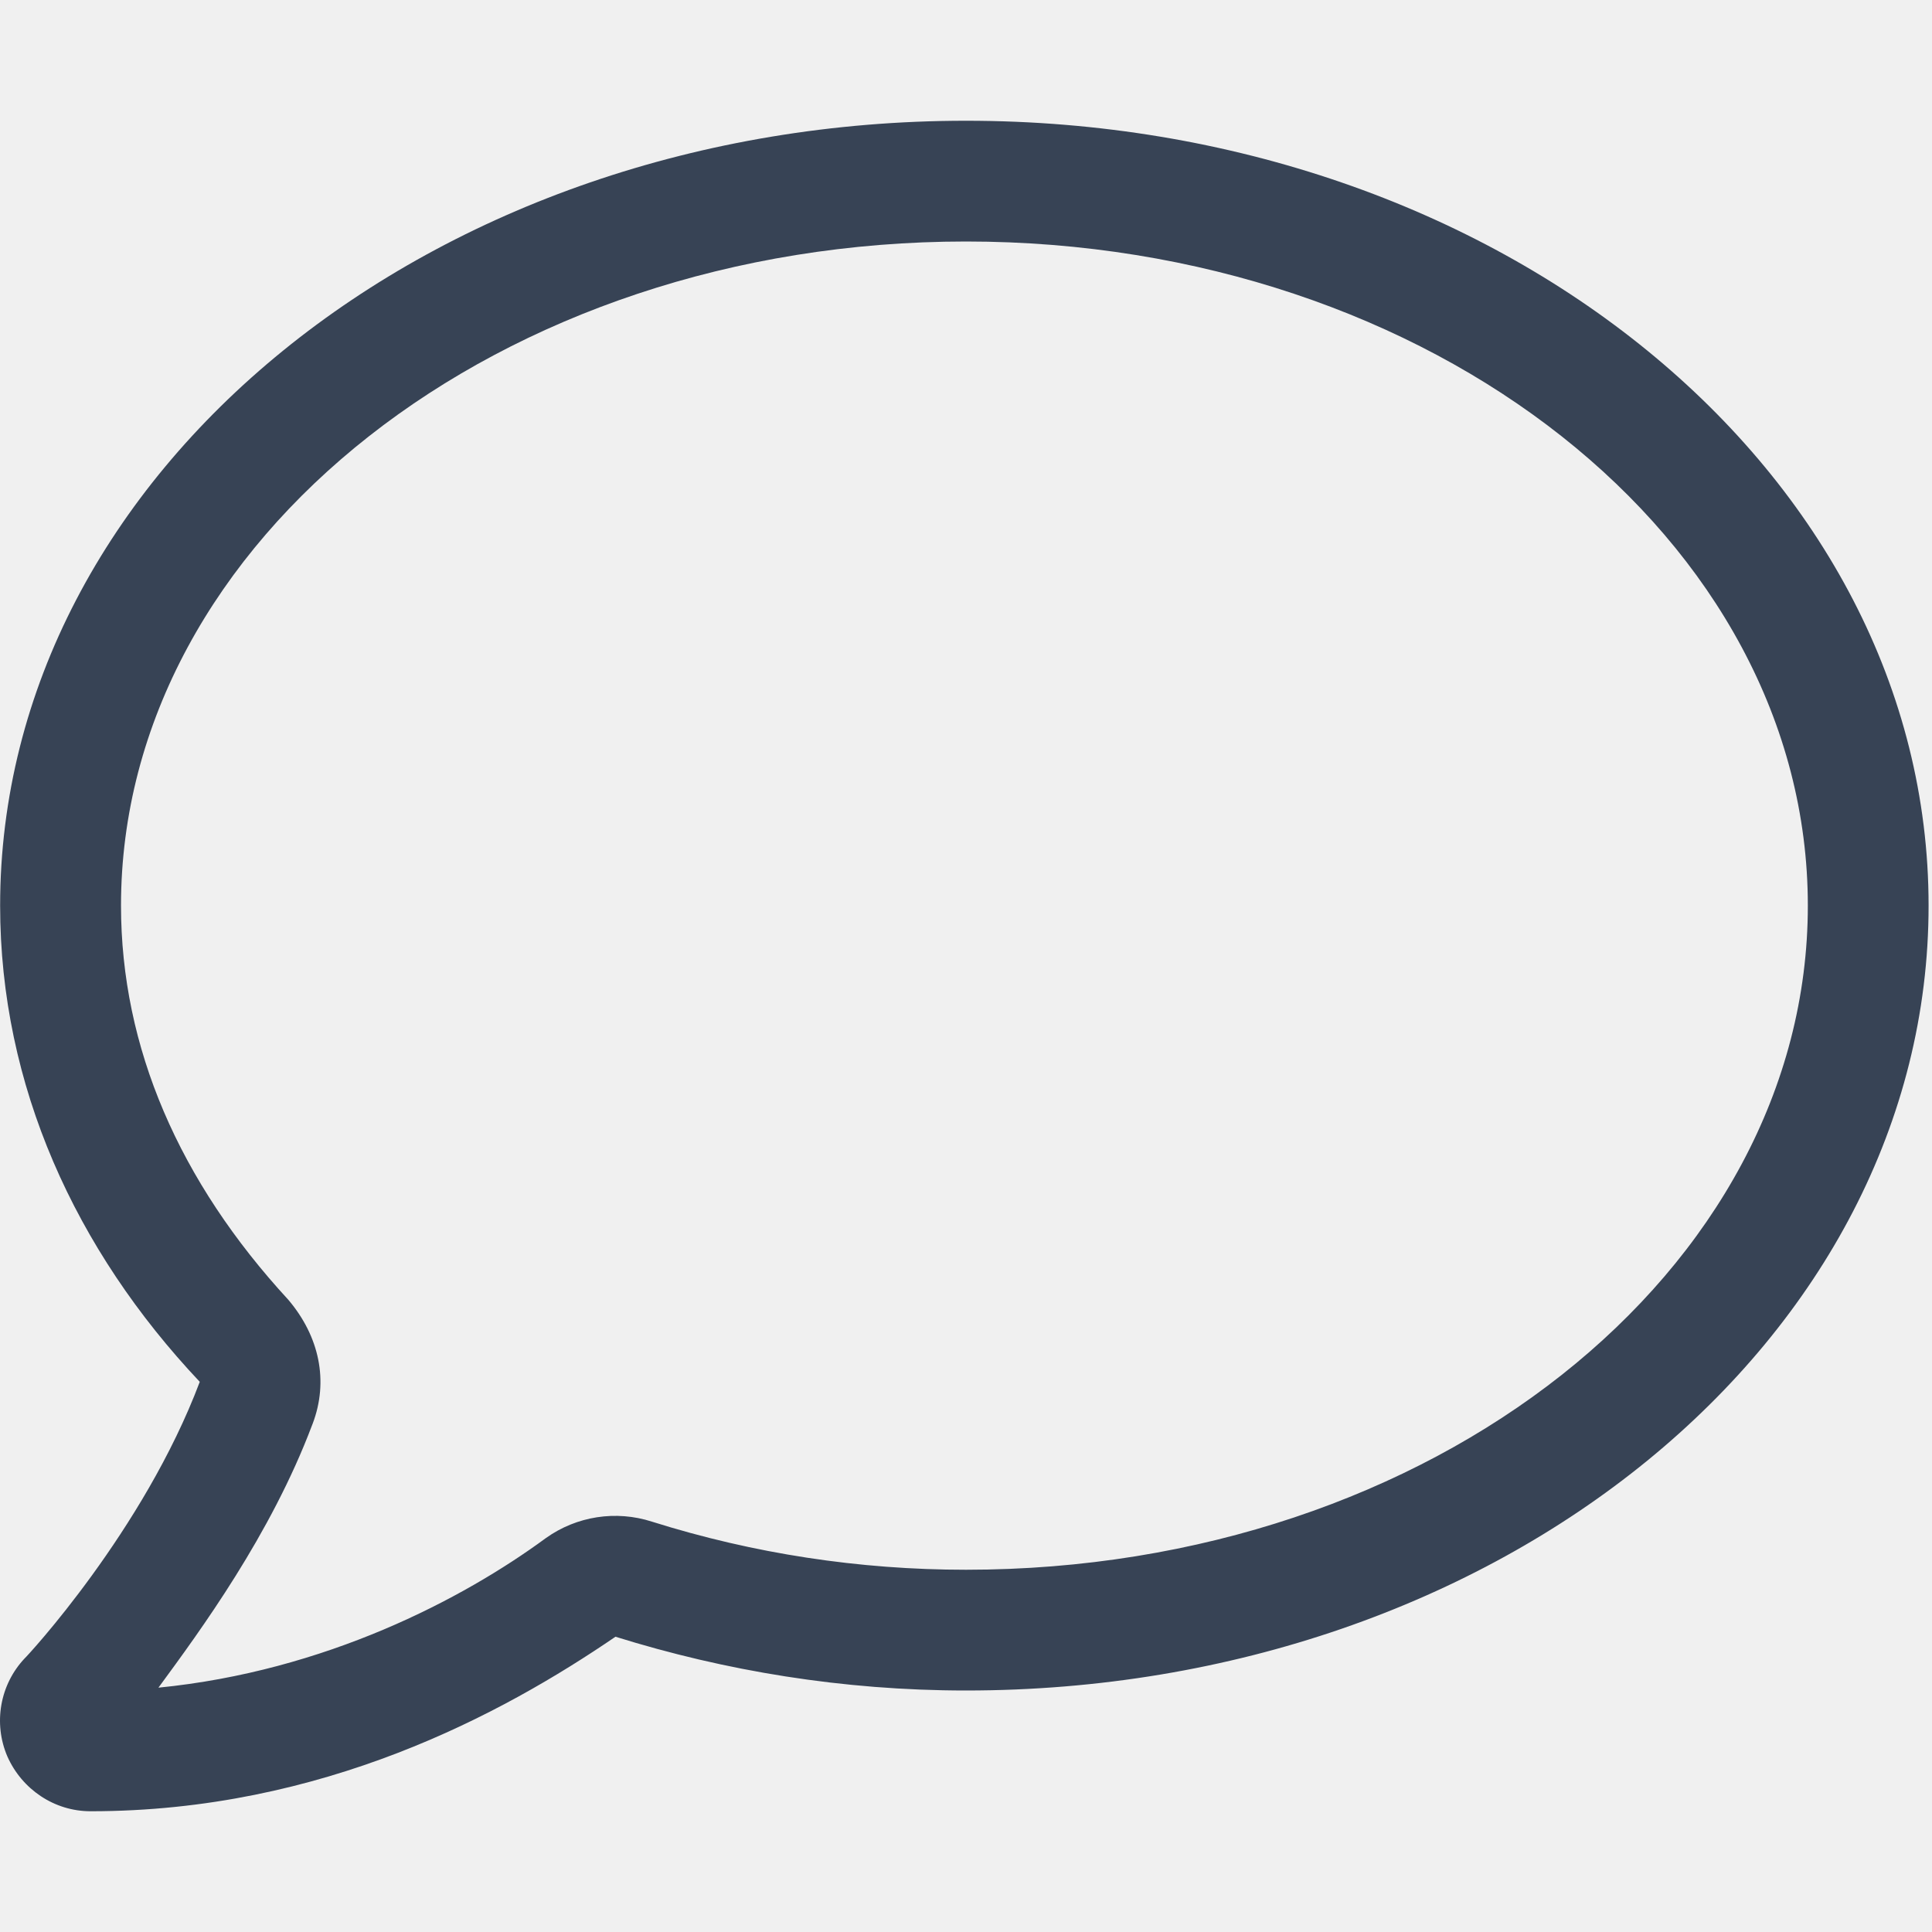
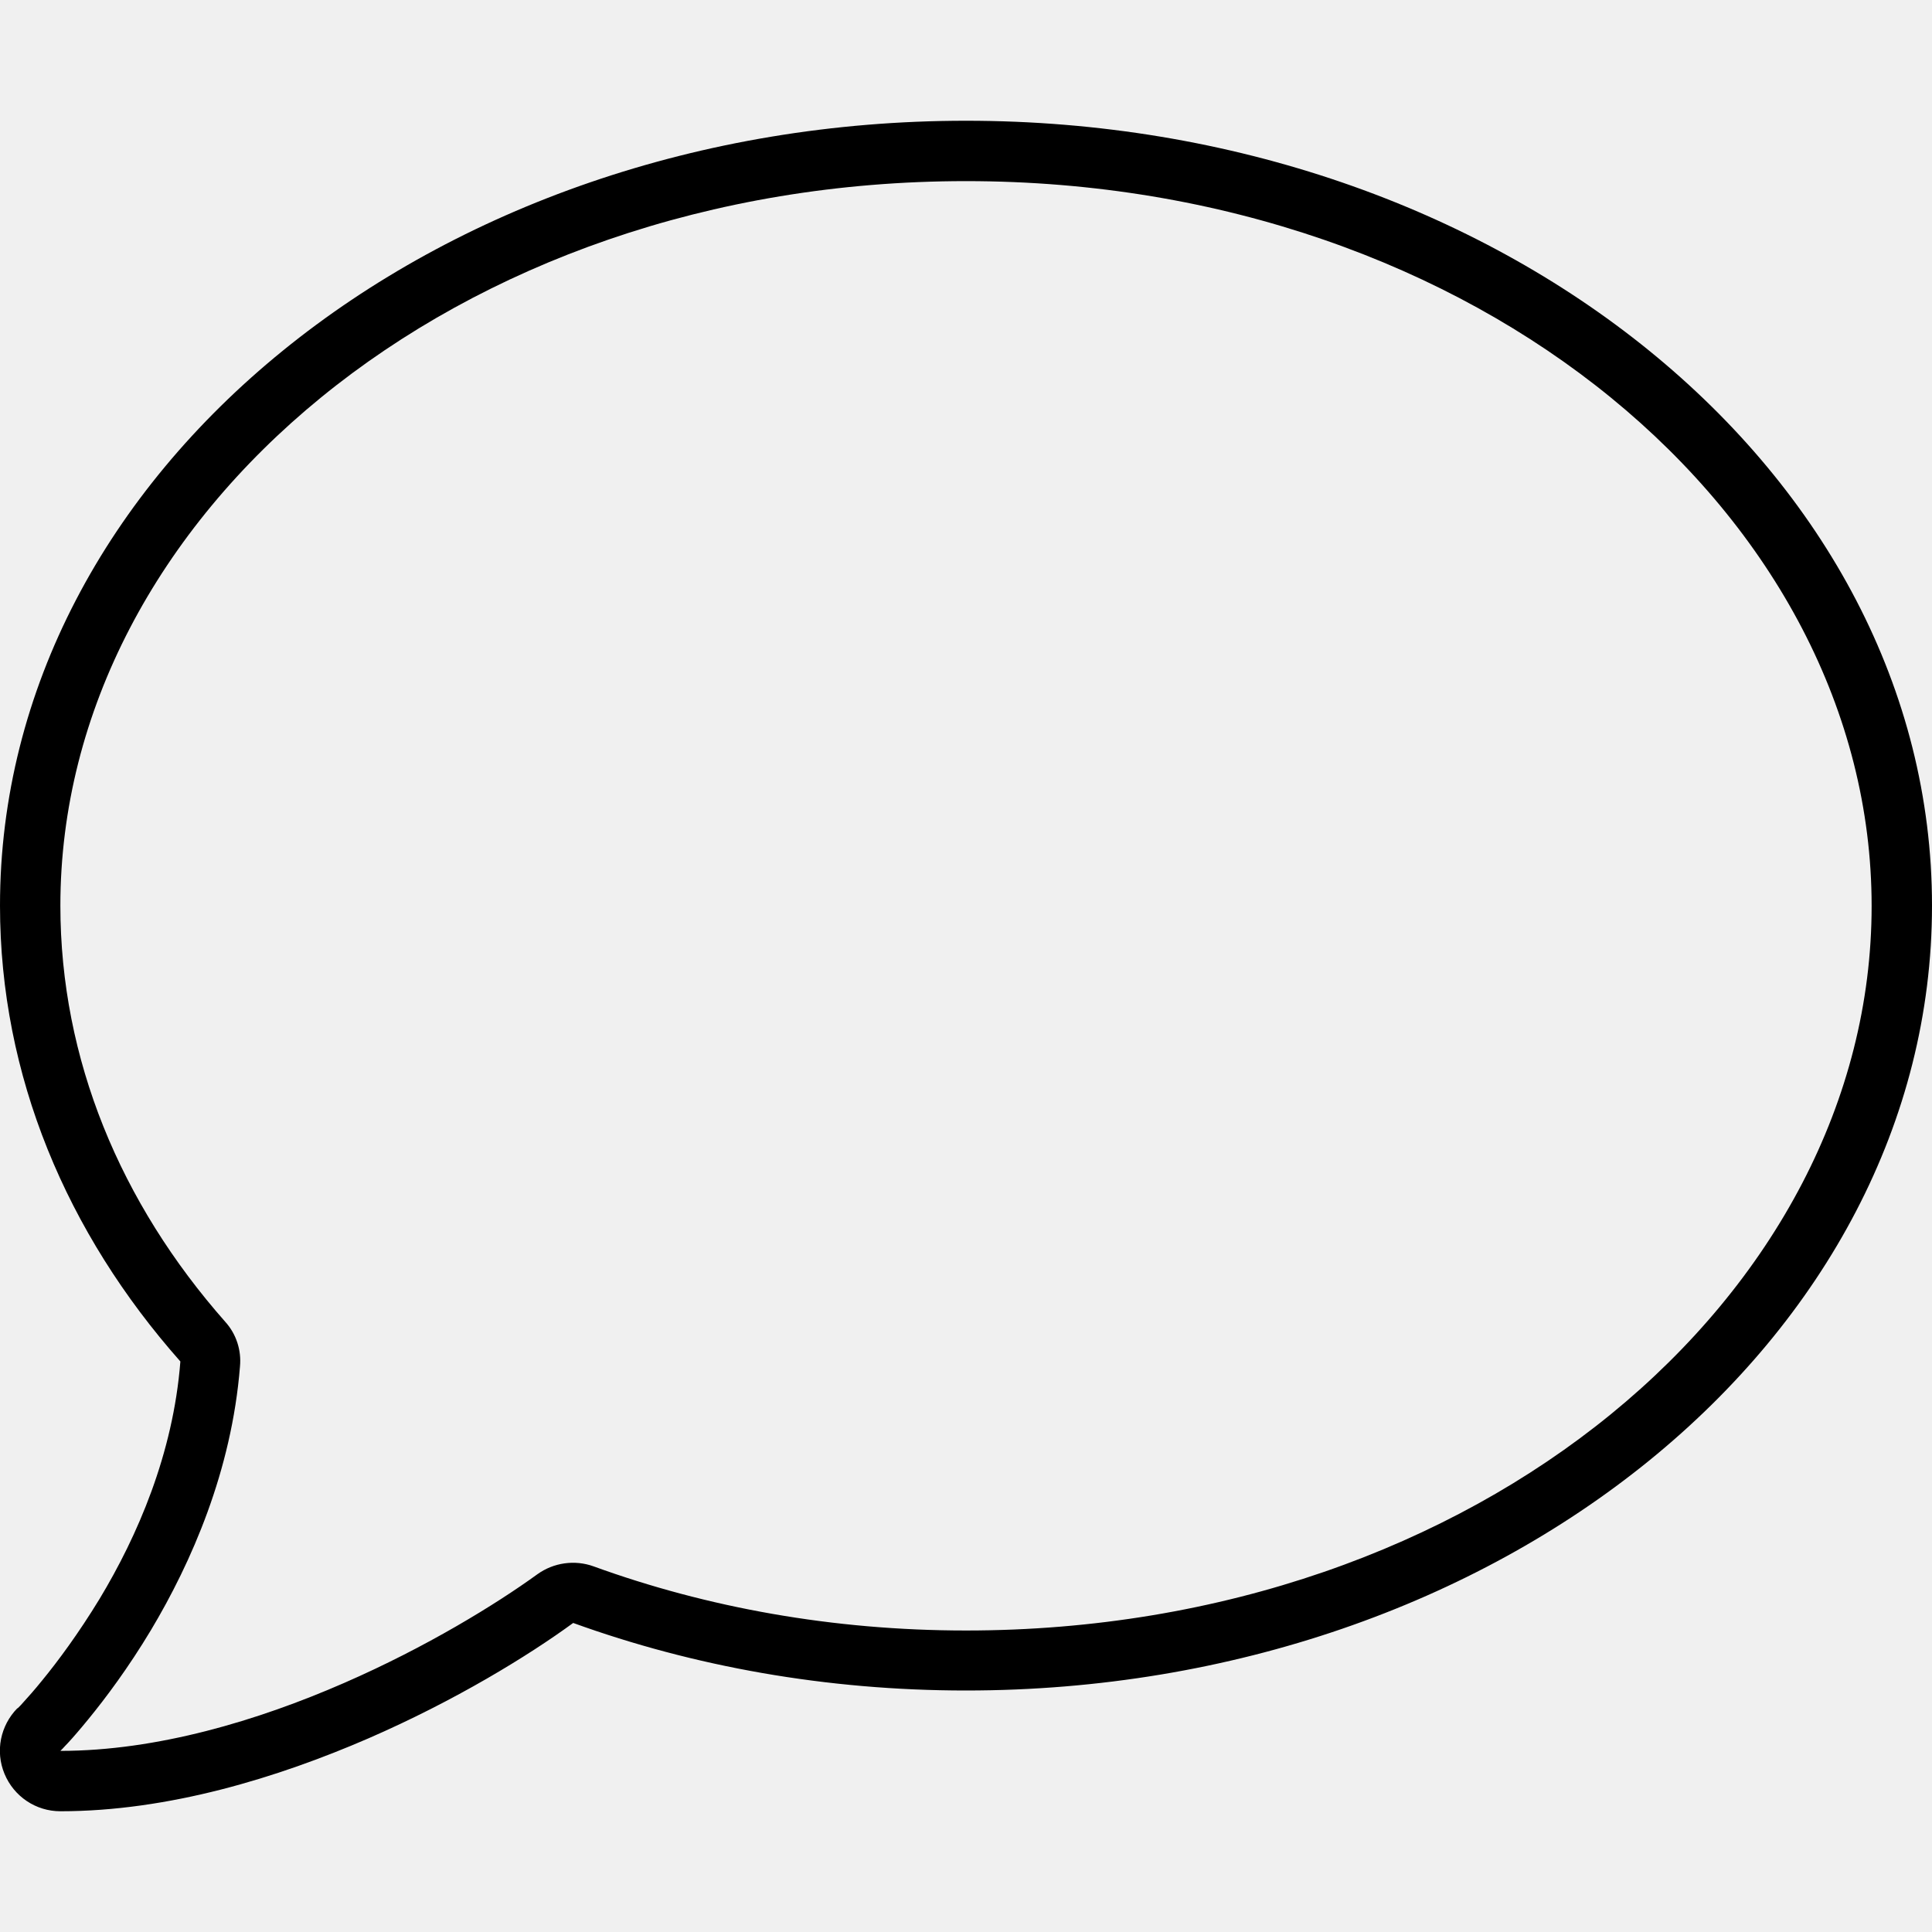
- <svg xmlns="http://www.w3.org/2000/svg" width="30" height="30" viewBox="0 0 30 30" fill="none">
-   <g clip-path="url(#clip0_2404_1216)">
-     <path d="M15 3.75C22.236 3.75 28.072 8.379 28.072 14.062C28.072 19.746 22.236 24.375 15 24.375C13.345 24.375 11.705 24.126 10.123 23.628C9.565 23.448 8.955 23.542 8.478 23.882C7.183 24.834 5.048 25.95 2.46 26.206C3.111 25.32 4.204 23.833 4.847 22.127L4.855 22.107C5.106 21.446 4.96 20.753 4.478 20.184C2.784 18.346 1.879 16.266 1.879 14.062C1.879 8.379 7.77 3.75 15 3.75ZM15 1.875C6.721 1.875 0.002 7.33 0.002 14.062C0.002 16.853 1.169 19.409 3.102 21.457C2.231 23.771 0.414 25.727 0.385 25.749C-0.003 26.159 -0.106 26.76 0.114 27.273C0.341 27.785 0.843 28.125 1.406 28.125C5.009 28.125 7.799 26.616 9.557 25.415C11.256 25.945 13.084 26.25 15 26.25C23.285 26.25 29.947 20.793 29.947 14.062C29.947 7.332 23.285 1.875 15 1.875Z" fill="#374355" />
-   </g>
-   <defs>
-     <clipPath id="clip0_2404_1216">
-       <rect width="30" height="30" fill="white" />
-     </clipPath>
-   </defs>
+ <svg xmlns="http://www.w3.org/2000/svg" viewBox="0 0 512 512">
+   <path d="M142.4 417.2c4.3-3.1 9.9-3.9 14.9-2.1c30 10.9 63.4 17 98.7 17c135.8 0 240-88.9 240-192S391.8 48 256 48S16 136.9 16 240c0 40.7 15.9 78.8 43.7 110.3c2.9 3.2 4.3 7.5 3.9 11.8c-2.2 27.7-12.9 52-23.6 69.9c-6 10-12 18-16.5 23.5l-12.2-10 12.2 10c-2.2 2.7-4.1 4.9-5.4 6.3c-.7 .7-1.2 1.3-1.5 1.6l-.1 .1-.3 .3 0 0 0 0L16 464c25.6 0 52.3-8 75.2-18c21.8-9.5 40.3-20.9 51.2-28.8zM4.7 452.7l0 0 0 0 .3-.3c.3-.3 .7-.7 1.3-1.4c1.1-1.2 2.8-3.1 4.9-5.7c4.1-5 9.6-12.4 15.2-21.6c10-16.6 19.5-38.4 21.4-62.9C17.7 326.8 0 285.1 0 240C0 125.1 114.6 32 256 32s256 93.1 256 208s-114.6 208-256 208c-37.1 0-72.3-6.4-104.1-17.9c-11.9 8.7-31.3 20.6-54.3 30.6C73.6 471.1 44.7 480 16 480c-6.5 0-12.3-3.9-14.8-9.9c-2.5-6-1.1-12.8 3.4-17.4l0 0 0 0z" />
</svg>
